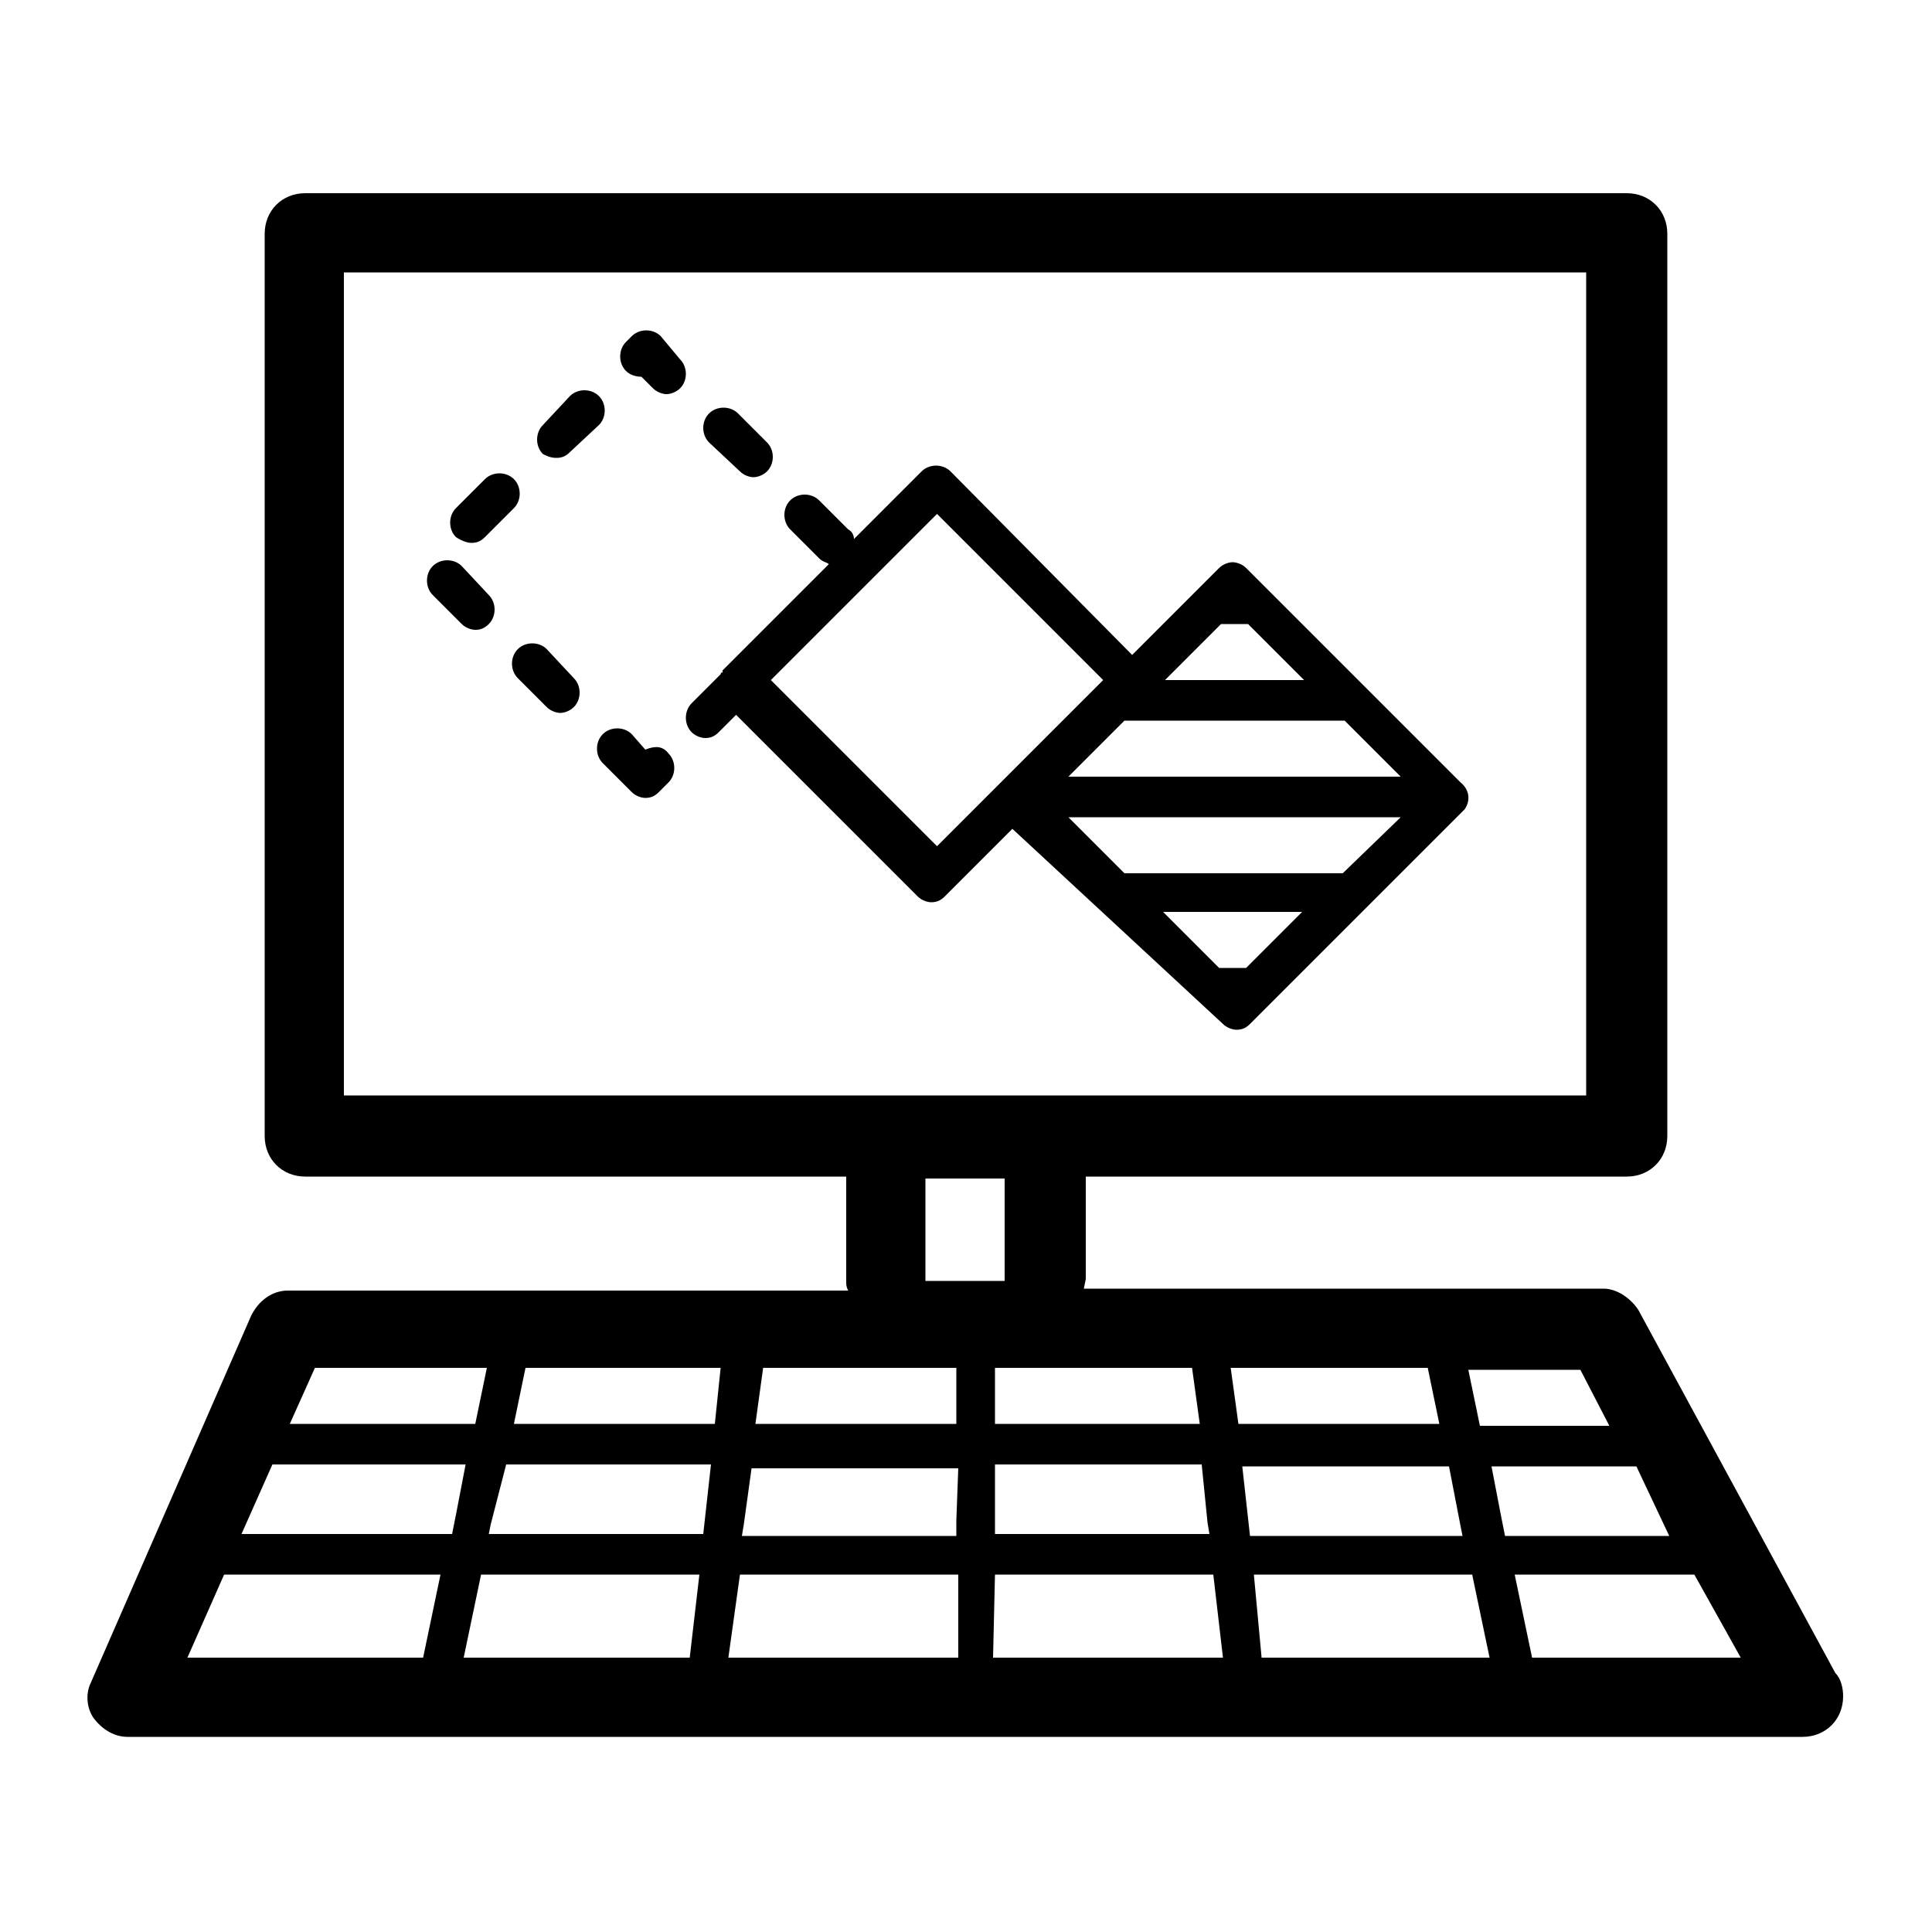
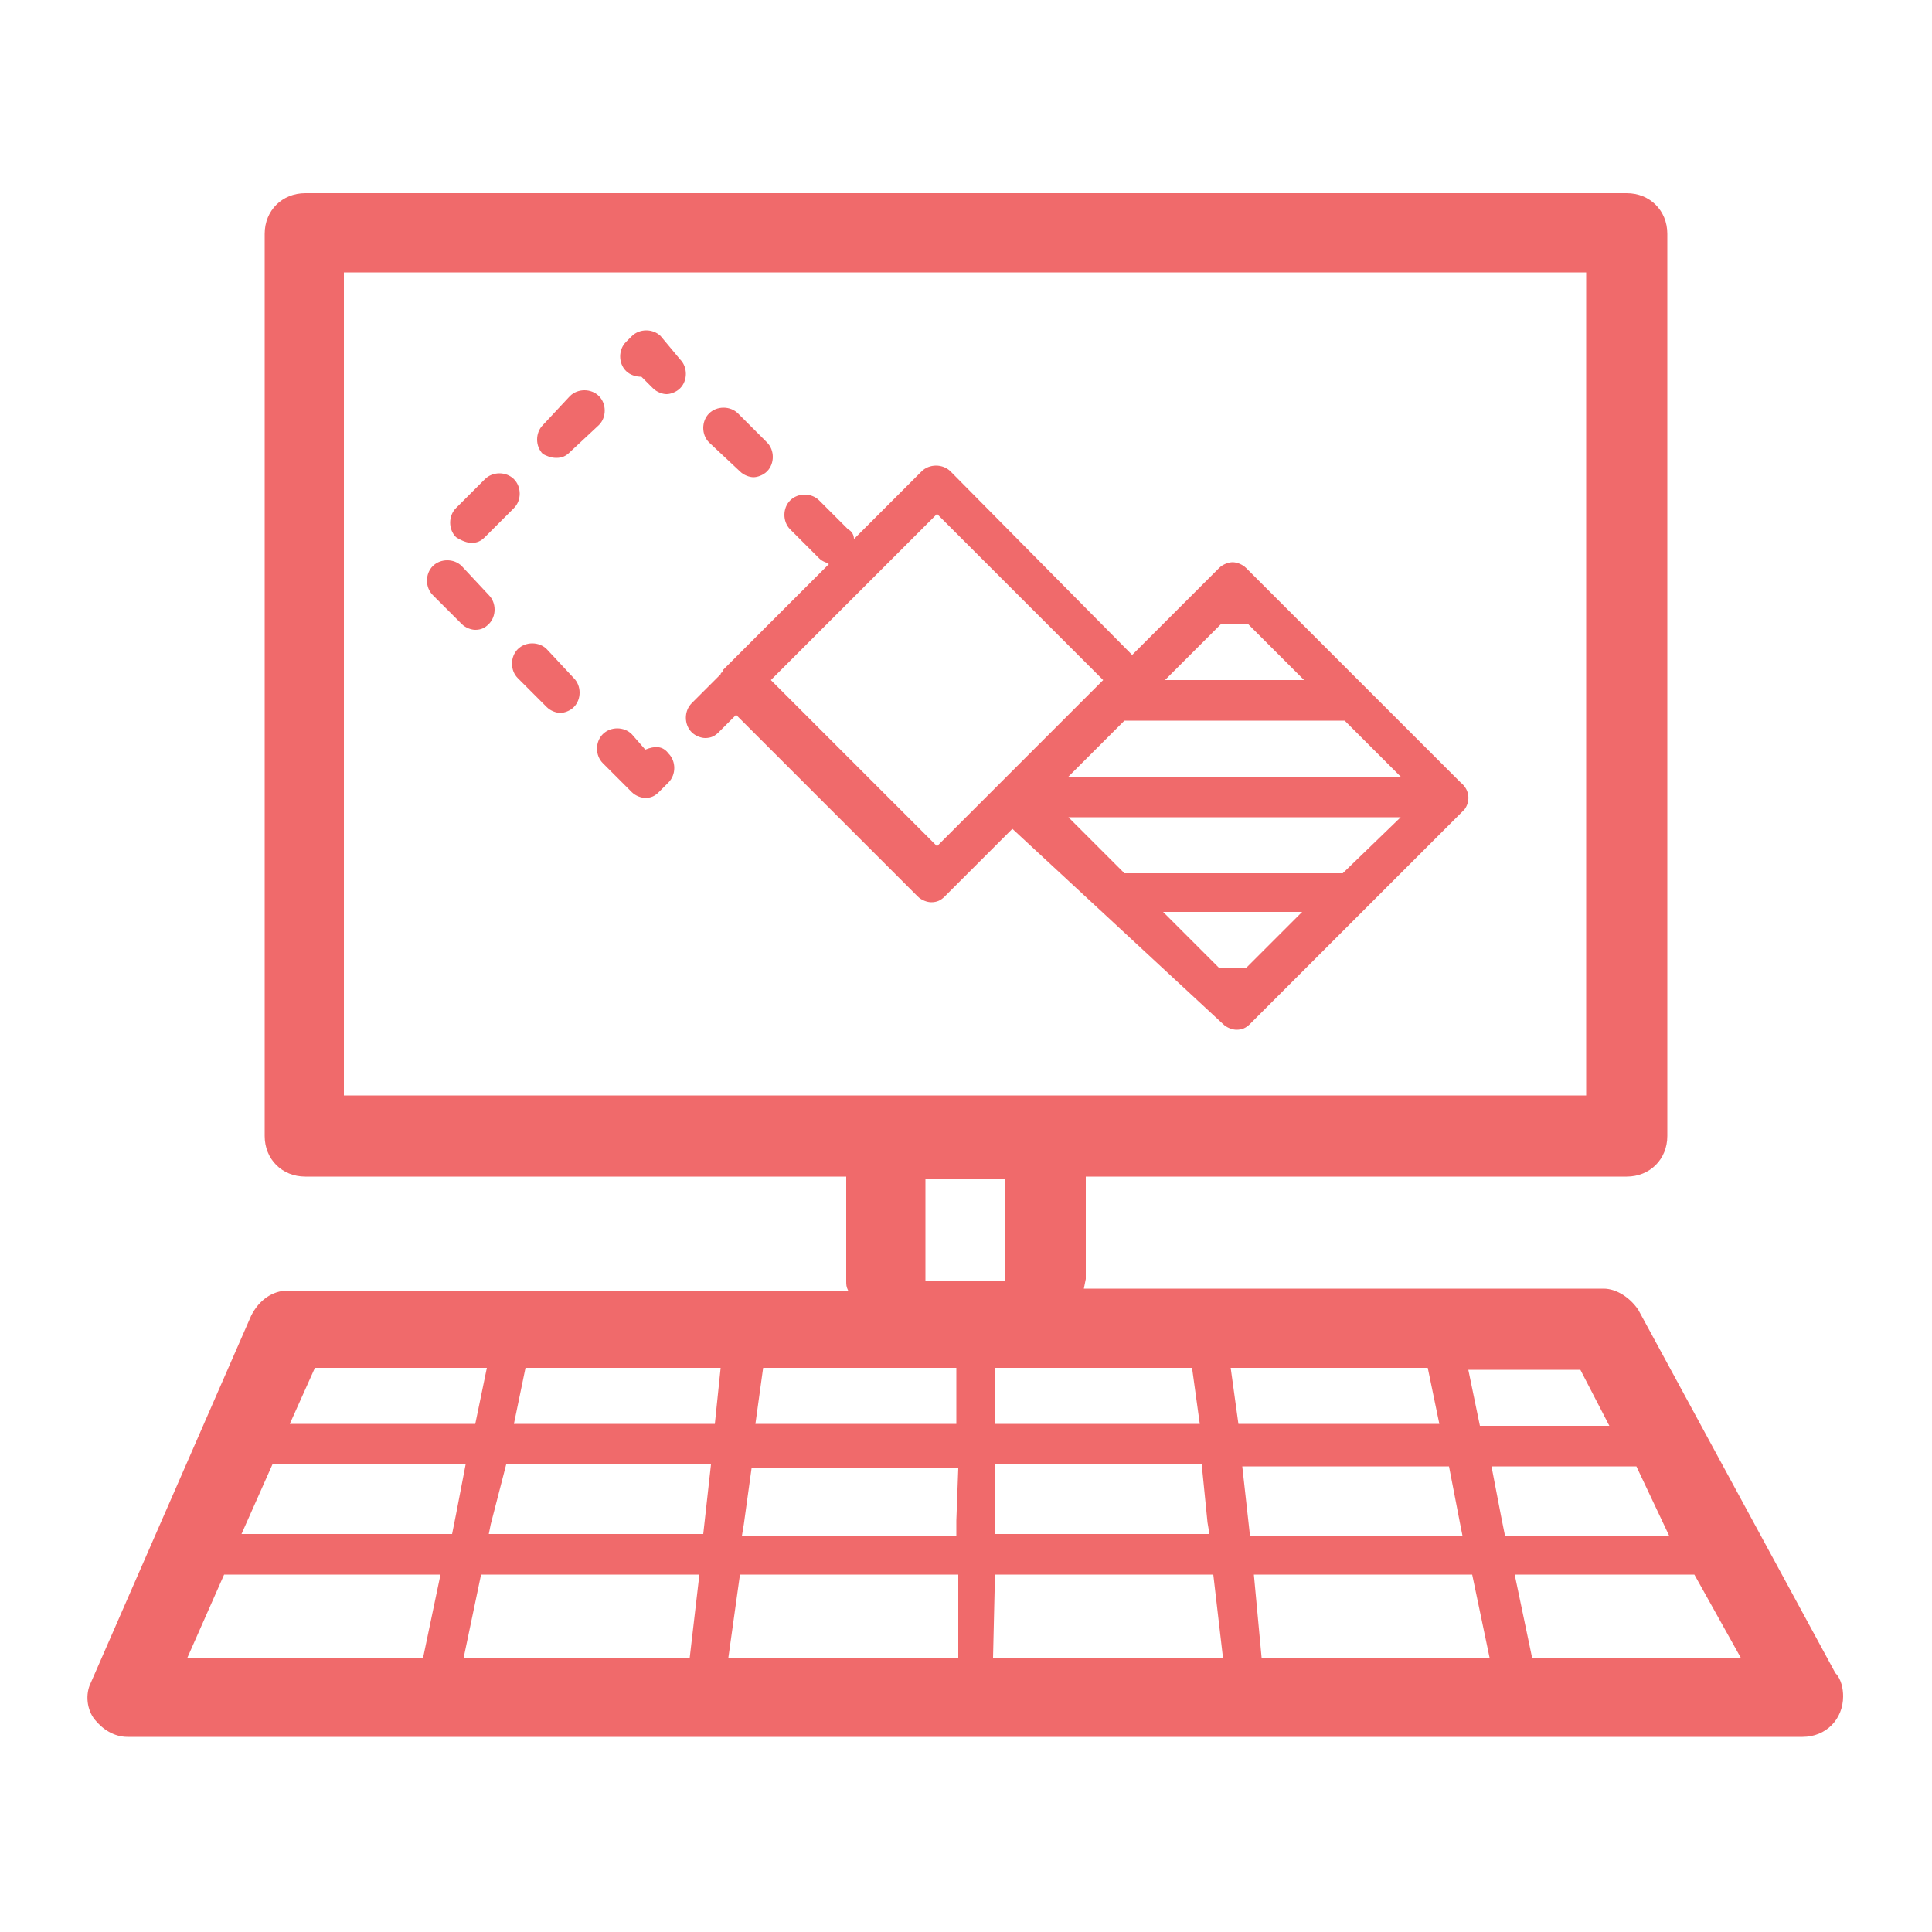
<svg xmlns="http://www.w3.org/2000/svg" viewBox="0 0 100 100" enable-background="new 0 0 100 100">
-   <path d="M95 86.6l-10.2-18.8c-.4-.6-1.1-1.1-1.8-1.1h-26.9l.1-.5v-5.3h28c1.2 0 2.1-.9 2.1-2.1v-46.7c0-1.2-.9-2.1-2.1-2.1h-68.4c-1.2 0-2.1.9-2.1 2.1v46.7c0 1.2.9 2.1 2.1 2.1h28v5.4c0 .2 0 .3.1.5h-29c-.8 0-1.5.5-1.9 1.3l-8.3 19c-.3.6-.2 1.4.2 1.9s1 .9 1.7.9h86.7c1.2 0 2.1-.9 2.1-2.1 0-.4-.1-.9-.4-1.2zm-8.6-7.1h-8.5l-.2-1-.5-2.6h7.5l1.7 3.6zm-60.2-3.7h10.6l-.3 2.7-.1.9h-11.1l.1-.5.8-3.1zm11.1-5l-.3 2.9h-10.4l.6-2.9h10.1zm25.2 8l.1.6h-11.1v-3.6h10.7l.3 3zm-13-.1v.8h-11.1l.1-.6.4-2.9h10.7l-.1 2.7zm-13.3 2.8l-.5 4.3h-11.7l.9-4.3h11.3zm2.1 0h11.3v4.3h-11.9l.6-4.3zm13.2 0h11.3l.5 4.3h-11.9l.1-4.3zm13.4 0h11.3l.9 4.3h-11.8l-.4-4.3zm-.2-2l-.1-.9-.3-2.7h10.7l.6 3.1.1.5h-11zm9.2-8.7l.6 2.9h-10.4l-.4-2.9h10.2zm9.4 3h-6.7l-.6-2.9h5.8l1.5 2.9zm-21.6-3l.4 2.9h-10.6v-2.9h10.2zm-13.8-4.5v-5.3h4.1v5.3h-4.1zm-30.1-9.6v-42.6h64.3v42.6h-64.3zm31.7 14.1v2.9h-10.4l.4-2.9h10zm-33.2 0h8.9l-.6 2.9h-9.6l1.3-2.9zm-2.2 5h10l-.5 2.6-.2 1h-10.9l1.6-3.6zm-2.5 5.7h11.2l-.9 4.3h-12.2l1.9-4.3zm67.7 4.3l-.9-4.3h9.3l2.4 4.3h-10.8zM23.9 29.3c-.4-.4-1.1-.4-1.5 0s-.4 1.1 0 1.5l1.5 1.5c.2.2.5.3.7.3.3 0 .5-.1.7-.3.4-.4.4-1.1 0-1.5l-1.4-1.5zM24.4 28.1c.3 0 .5-.1.7-.3l1.5-1.5c.4-.4.4-1.1 0-1.5s-1.1-.4-1.5 0l-1.5 1.5c-.4.4-.4 1.1 0 1.5.3.2.6.3.8.3zM28.8 23.7c.3 0 .5-.1.7-.3l1.5-1.4c.4-.4.4-1.1 0-1.5s-1.1-.4-1.5 0l-1.4 1.5c-.4.4-.4 1.1 0 1.5.2.1.4.2.7.2zM38.3 24.4c.2.2.5.3.7.3s.5-.1.7-.3c.4-.4.4-1.1 0-1.5l-1.5-1.5c-.4-.4-1.1-.4-1.5 0-.4.4-.4 1.1 0 1.5l1.6 1.5zM28.3 33.6c-.4-.4-1.1-.4-1.5 0s-.4 1.1 0 1.5l1.5 1.5c.2.2.5.3.7.3s.5-.1.7-.3c.4-.4.4-1.1 0-1.5l-1.4-1.5zM34.2 17.4c-.4-.4-1.1-.4-1.5 0l-.3.3c-.4.4-.4 1.1 0 1.5.2.2.5.3.8.3l.6.6c.2.2.5.3.7.3s.5-.1.7-.3c.4-.4.4-1.1 0-1.5l-1-1.2zM33.4 38.8l-.7-.8c-.4-.4-1.1-.4-1.5 0s-.4 1.1 0 1.5l1.5 1.5c.2.2.5.3.7.3.3 0 .5-.1.7-.3l.5-.5c.4-.4.4-1.1 0-1.5-.3-.4-.7-.4-1.2-.2zM75.6 40.5l-11.1-11.1c-.2-.2-.5-.3-.7-.3s-.5.1-.7.3l-4.5 4.5-9.4-9.5c-.4-.4-1.1-.4-1.5 0l-3.5 3.5c0-.2-.1-.4-.3-.5l-1.5-1.5c-.4-.4-1.1-.4-1.5 0-.4.4-.4 1.1 0 1.5l1.5 1.5c.2.2.4.2.5.3l-5.5 5.5v.1s-.1 0-.1.1l-1.5 1.5c-.4.4-.4 1.1 0 1.5.2.2.5.3.7.3.3 0 .5-.1.7-.3l.9-.9 9.4 9.4c.2.2.5.3.7.3.3 0 .5-.1.7-.3l3.5-3.5 10.9 10.1c.2.2.5.3.7.3.3 0 .5-.1.7-.3l11.1-11.1c.3-.4.3-1-.2-1.4zm-12.4-8.2h1.4l2.9 2.9h-7.2l2.9-2.9zm-14.7 11.5l-8.6-8.6 8.6-8.6 8.6 8.6-8.6 8.6zm16 6.3h-1.4l-2.9-2.9h7.2l-2.9 2.9zm5-4.9h-11.3l-2.9-2.9h17.2l-3 2.9zm-14.2-5l2.9-2.9h11.4l2.9 2.9h-17.2z" />
+   <path fill="#f06a6b" d="M95 86.6l-10.2-18.8c-.4-.6-1.1-1.1-1.8-1.1h-26.9l.1-.5v-5.3h28c1.2 0 2.1-.9 2.1-2.1v-46.7c0-1.2-.9-2.1-2.1-2.1h-68.4c-1.2 0-2.1.9-2.1 2.1v46.7c0 1.2.9 2.1 2.1 2.1h28v5.4c0 .2 0 .3.1.5h-29c-.8 0-1.5.5-1.9 1.3l-8.3 19c-.3.6-.2 1.4.2 1.9s1 .9 1.7.9h86.7c1.2 0 2.1-.9 2.1-2.1 0-.4-.1-.9-.4-1.2zm-8.6-7.1h-8.5l-.2-1-.5-2.6h7.5l1.7 3.6zm-60.2-3.7h10.6l-.3 2.7-.1.9h-11.1l.1-.5.8-3.1zm11.1-5l-.3 2.9h-10.4l.6-2.9h10.1zm25.2 8l.1.6h-11.1v-3.6h10.7l.3 3zm-13-.1v.8h-11.1l.1-.6.4-2.9h10.7l-.1 2.7zm-13.3 2.8l-.5 4.3h-11.7l.9-4.3h11.3zm2.1 0h11.3v4.3h-11.9l.6-4.3zm13.2 0h11.3l.5 4.3h-11.9l.1-4.3zm13.4 0h11.3l.9 4.3h-11.8l-.4-4.3zm-.2-2l-.1-.9-.3-2.7h10.7l.6 3.1.1.5h-11zm9.2-8.7l.6 2.9h-10.4l-.4-2.9h10.2zm9.4 3h-6.7l-.6-2.9h5.8l1.5 2.9zm-21.6-3l.4 2.9h-10.6v-2.9h10.2zm-13.8-4.5v-5.3h4.1v5.3h-4.1zm-30.1-9.6v-42.6h64.3v42.6h-64.3zm31.7 14.1v2.9h-10.4l.4-2.9h10zm-33.2 0h8.9l-.6 2.9h-9.6l1.3-2.9zm-2.2 5h10l-.5 2.6-.2 1h-10.9l1.6-3.6zm-2.5 5.7h11.2l-.9 4.3h-12.2l1.9-4.3zm67.7 4.3l-.9-4.3h9.3l2.4 4.3h-10.8zM23.9 29.3c-.4-.4-1.1-.4-1.5 0s-.4 1.1 0 1.5l1.5 1.5c.2.2.5.3.7.3.3 0 .5-.1.7-.3.4-.4.4-1.1 0-1.5l-1.4-1.5zM24.4 28.1c.3 0 .5-.1.7-.3l1.5-1.5c.4-.4.4-1.1 0-1.5s-1.1-.4-1.5 0l-1.5 1.5c-.4.4-.4 1.1 0 1.5.3.2.6.3.8.3zM28.8 23.7c.3 0 .5-.1.7-.3l1.5-1.4c.4-.4.4-1.1 0-1.5s-1.1-.4-1.5 0l-1.4 1.5c-.4.4-.4 1.1 0 1.5.2.1.4.2.7.2zM38.3 24.4c.2.2.5.3.7.3s.5-.1.7-.3c.4-.4.4-1.1 0-1.5l-1.5-1.5c-.4-.4-1.1-.4-1.5 0-.4.4-.4 1.1 0 1.5l1.6 1.5zM28.3 33.6c-.4-.4-1.1-.4-1.5 0s-.4 1.1 0 1.5l1.5 1.5c.2.2.5.3.7.3s.5-.1.7-.3c.4-.4.4-1.1 0-1.5l-1.4-1.5zM34.2 17.4c-.4-.4-1.1-.4-1.5 0l-.3.3c-.4.4-.4 1.1 0 1.5.2.2.5.3.8.3l.6.6c.2.2.5.3.7.3s.5-.1.7-.3c.4-.4.4-1.1 0-1.5l-1-1.2zM33.4 38.8l-.7-.8c-.4-.4-1.1-.4-1.5 0s-.4 1.1 0 1.5l1.5 1.5c.2.2.5.3.7.3.3 0 .5-.1.7-.3l.5-.5c.4-.4.4-1.1 0-1.5-.3-.4-.7-.4-1.2-.2zM75.6 40.5l-11.1-11.1c-.2-.2-.5-.3-.7-.3s-.5.1-.7.3l-4.5 4.5-9.4-9.5c-.4-.4-1.1-.4-1.5 0l-3.5 3.5c0-.2-.1-.4-.3-.5l-1.5-1.5c-.4-.4-1.1-.4-1.5 0-.4.4-.4 1.1 0 1.5l1.5 1.5c.2.2.4.2.5.3l-5.5 5.5v.1s-.1 0-.1.1l-1.5 1.5c-.4.4-.4 1.1 0 1.5.2.2.5.3.7.3.3 0 .5-.1.7-.3l.9-.9 9.4 9.4c.2.2.5.3.7.3.3 0 .5-.1.7-.3l3.5-3.5 10.9 10.1c.2.2.5.3.7.3.3 0 .5-.1.7-.3l11.1-11.1c.3-.4.3-1-.2-1.4zm-12.4-8.2h1.4l2.9 2.9h-7.2l2.9-2.9zm-14.7 11.5l-8.6-8.6 8.6-8.6 8.6 8.6-8.6 8.6zm16 6.3h-1.4l-2.9-2.9h7.2l-2.9 2.9zm5-4.9h-11.3l-2.9-2.9h17.2l-3 2.9zm-14.2-5l2.9-2.9h11.4l2.9 2.9h-17.2z" />
</svg>
